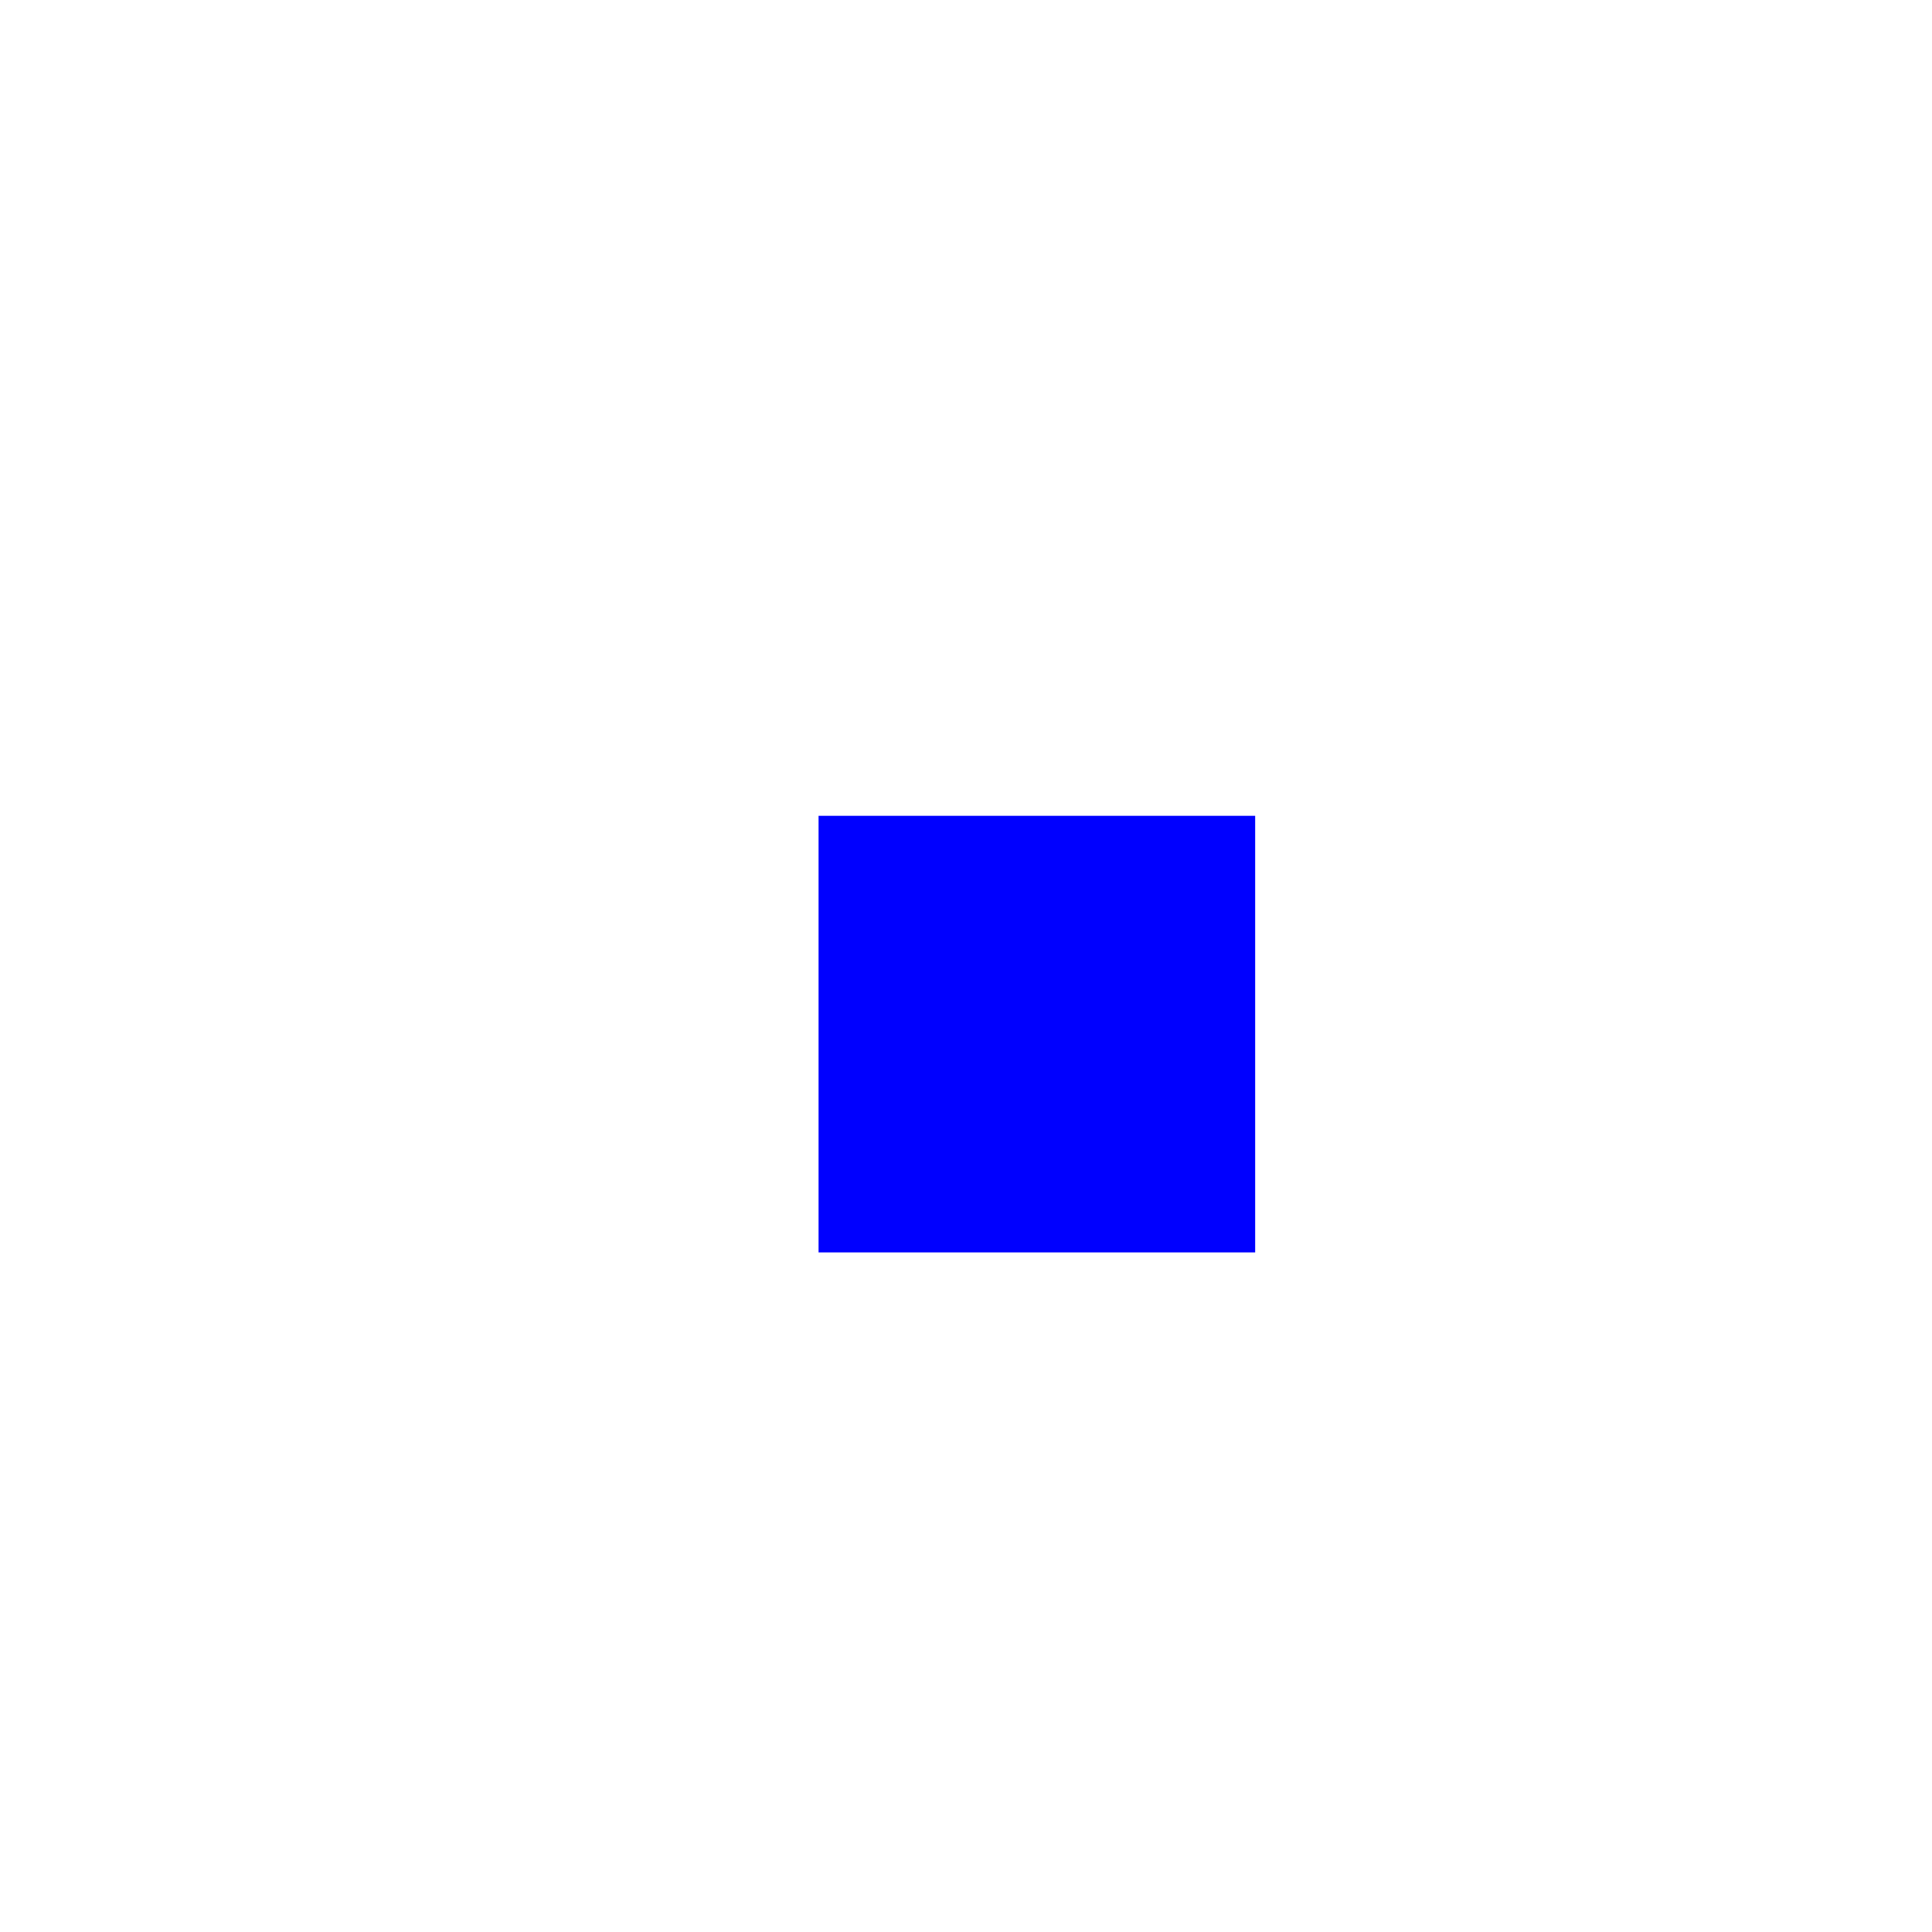
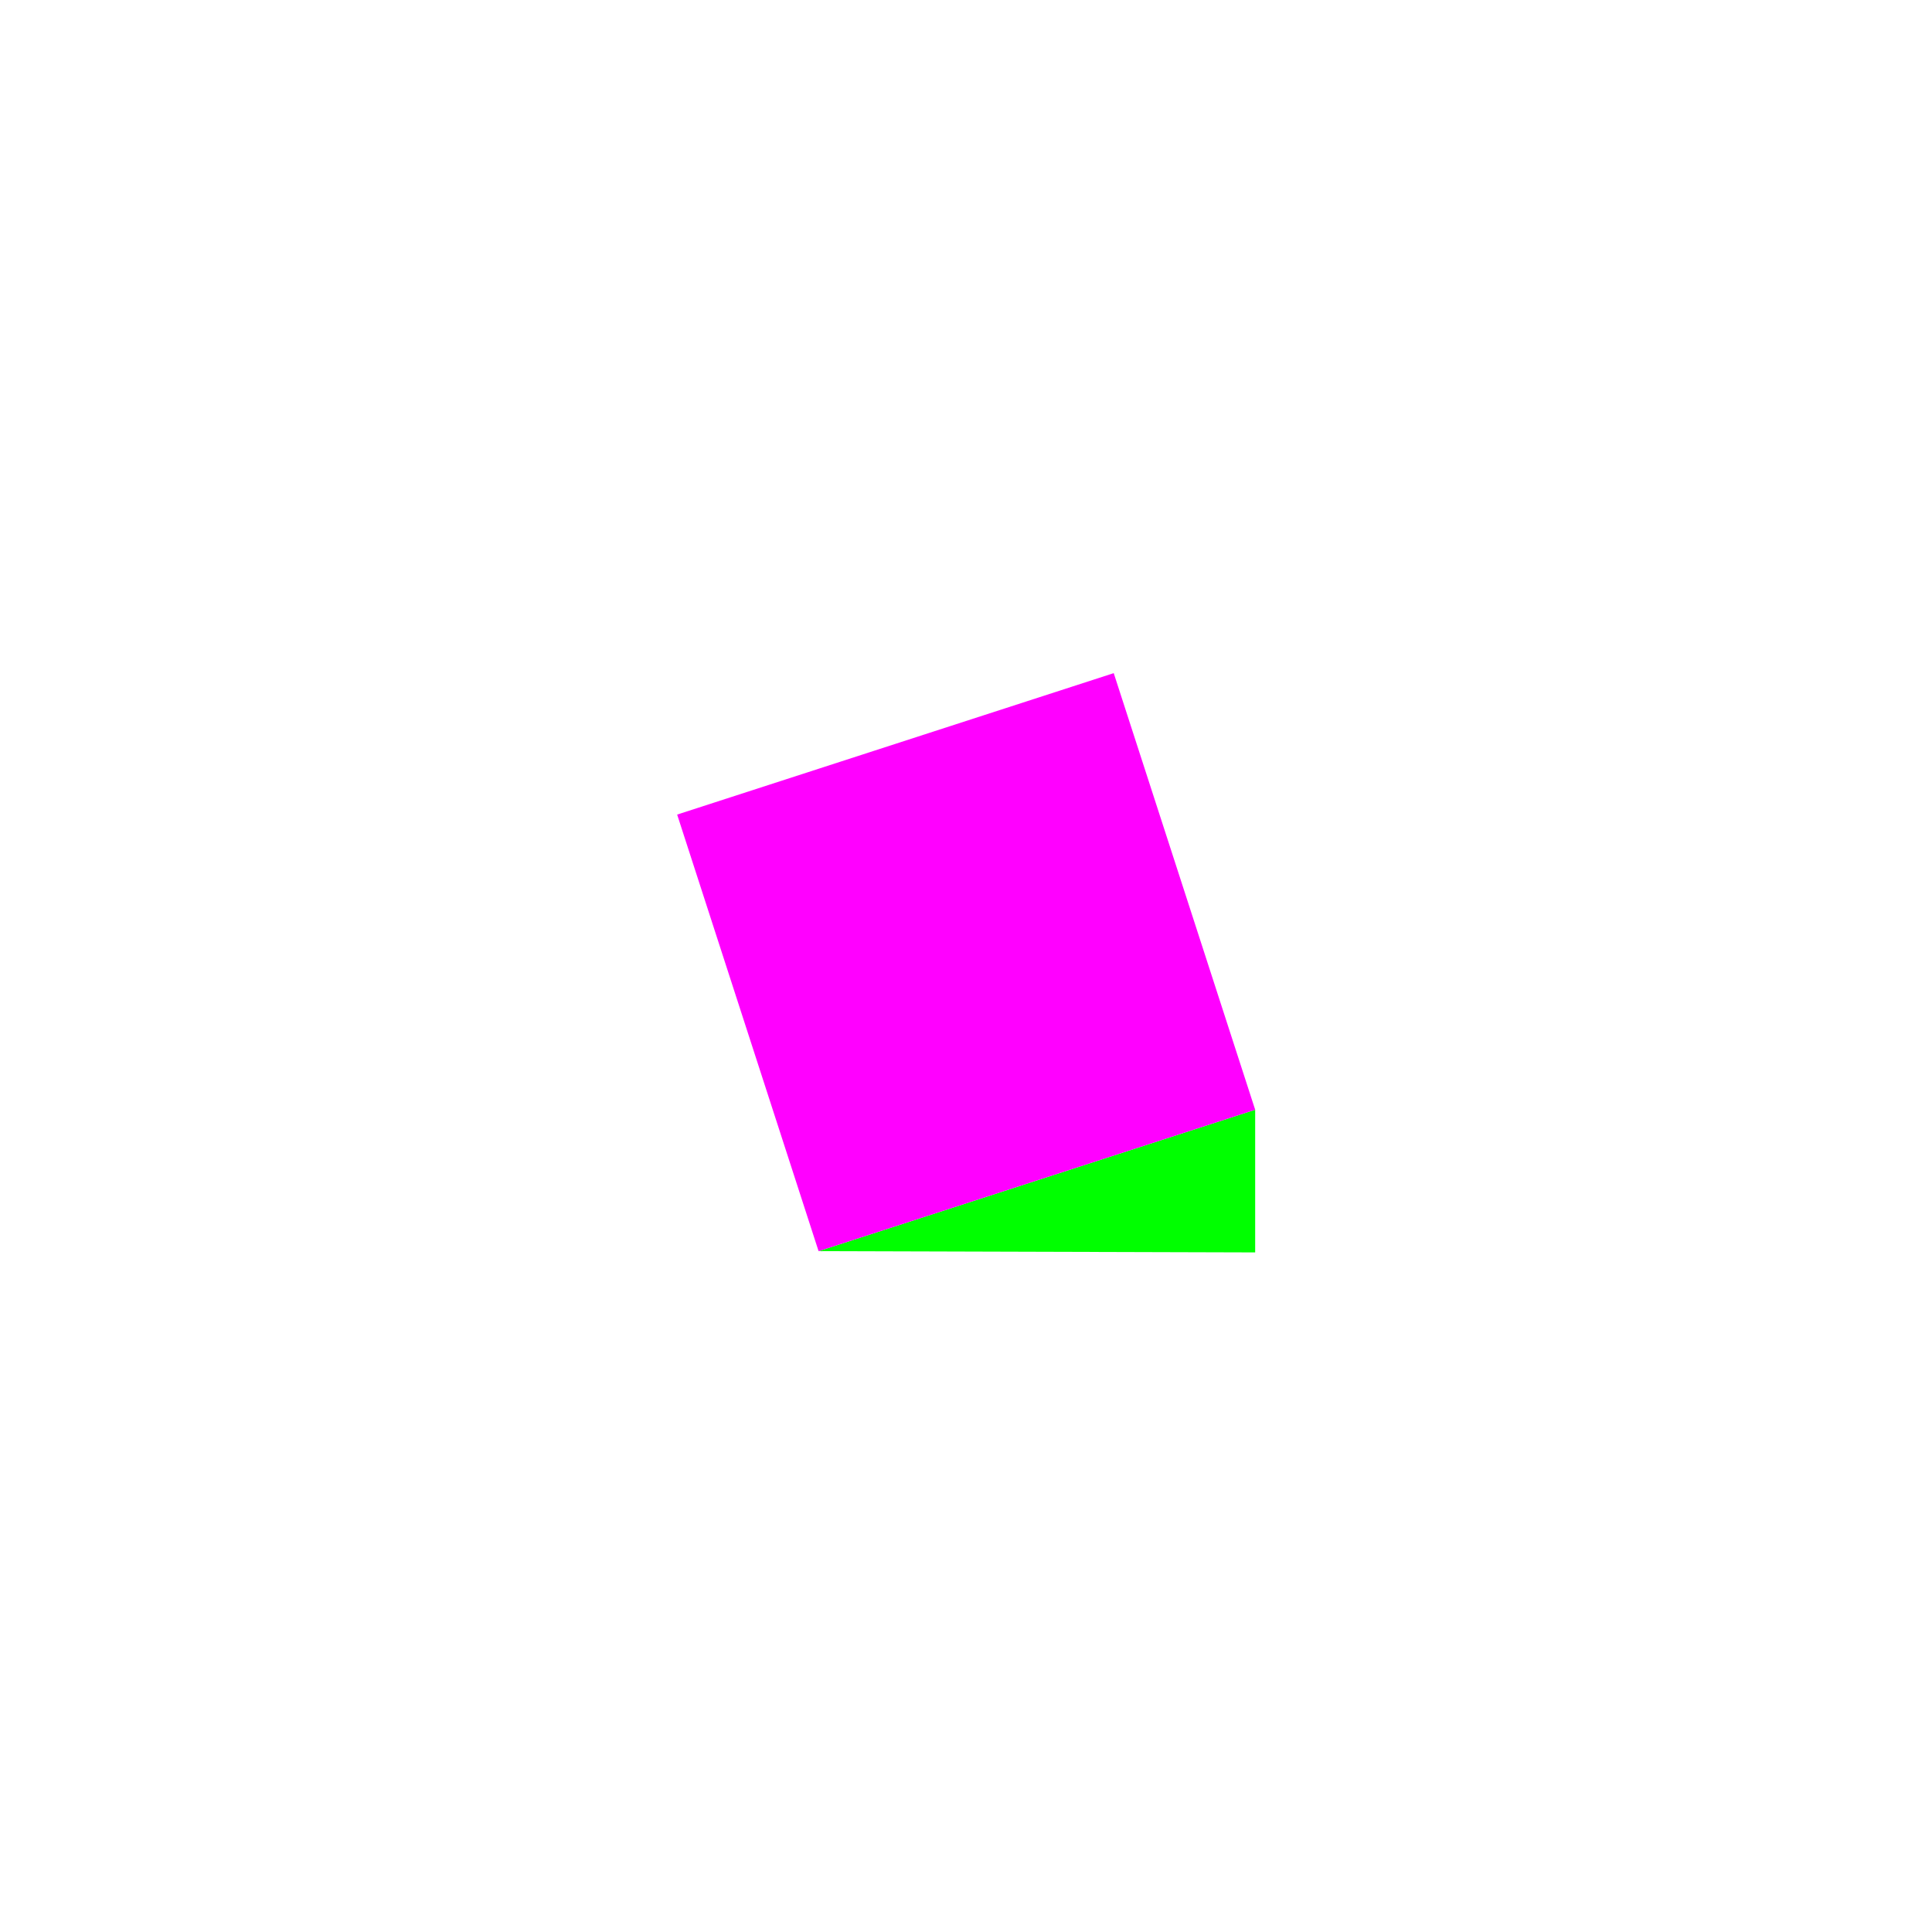
<svg xmlns="http://www.w3.org/2000/svg" width="210mm" height="210mm" viewBox="0 0 210 210" version="1.1" id="svg991">
  <defs id="defs985" />
  <g id="layer18" style="display:inline">
    <rect style="fill:#ffffff;fill-opacity:1;stroke:#fd00ff;stroke-width:0.107;stroke-linecap:butt;stroke-linejoin:miter;stroke-miterlimit:4;stroke-dasharray:0.855, 0.855;stroke-dashoffset:0;stroke-opacity:1;paint-order:markers fill stroke" id="rect1948" width="212.459" height="212.459" x="-0.793" y="-1.137" />
  </g>
  <g id="layer16" style="display:none" transform="translate(0,-87)">
    <rect style="display:inline;fill:none;fill-opacity:1;stroke:#0000fc;stroke-width:0.267;stroke-miterlimit:4;stroke-dasharray:2.136, 2.136;stroke-dashoffset:0;stroke-opacity:1" id="rect4582-3-2-9-31" width="47.457" height="47.457" x="88.974" y="175.675" />
  </g>
-   <g id="layer14" style="display:inline" transform="translate(0,-87)">
+   <g id="layer1" style="display:inline">
+     <path style="fill:#00ff00;fill-opacity:1;stroke:none;stroke-width:0.265px;stroke-linecap:butt;stroke-linejoin:miter;stroke-opacity:1" d="m 136.431,120.622 -47.455,15.373 47.455,0.137 v -15.51" id="path905" />
+   </g>
+   <g id="layer14" style="display:none" transform="translate(0,-87)">
    <rect style="display:inline;fill:#0000ff;fill-opacity:1;stroke:none;stroke-width:0.669;stroke-miterlimit:4;stroke-dasharray:none;stroke-opacity:1" id="rect4582-3-2-9-31-6-6" width="47.457" height="47.457" x="88.974" y="175.675" />
  </g>
  <g id="layer15" style="display:none" transform="translate(0,-87)">
    <rect style="display:inline;fill:none;fill-opacity:1;stroke:#ff0000;stroke-width:0.267;stroke-miterlimit:4;stroke-dasharray:2.136, 2.136;stroke-dashoffset:0;stroke-opacity:1" id="rect4584-71-5-9-1" width="15.51" height="15.51" x="136.431" y="207.622" />
    <rect style="display:inline;fill:none;fill-opacity:1;stroke:#fd00ff;stroke-width:0.267;stroke-miterlimit:4;stroke-dasharray:2.136, 2.136;stroke-dashoffset:0;stroke-opacity:1" id="rect4586-3-7-1-3-1-61" width="49.883" height="49.883" x="15.921" y="189.68" transform="rotate(-17.95)" />
  </g>
-   <g id="layer13" style="display:none" transform="translate(0,-87)">
-     <rect style="display:inline;fill:#ff0000;fill-opacity:1;stroke:none;stroke-width:0.669;stroke-miterlimit:4;stroke-dasharray:none;stroke-opacity:1" id="rect4584-71-5-9-1-7" width="15.51" height="15.51" x="136.431" y="207.622" />
-     <rect style="display:inline;fill:#ff00ff;fill-opacity:1;stroke:#fd00ff;stroke-width:0.584;stroke-miterlimit:4;stroke-dasharray:none;stroke-opacity:1" id="rect4586-3-7-1-3-1-3" width="49.883" height="49.883" x="15.921" y="189.68" transform="rotate(-17.95)" />
-     <rect style="display:inline;fill:#0000ff;fill-opacity:1;stroke:none;stroke-width:0.669;stroke-miterlimit:4;stroke-dasharray:none;stroke-opacity:1" id="rect4582-3-2-9-31-6" width="47.457" height="47.457" x="88.974" y="175.675" />
+   <g id="layer13" style="display:inline" transform="translate(0,-87)">
+     <g id="layer5" style="display:inline">
+       <rect style="display:inline;fill:#ff00ff;fill-opacity:1;stroke:none;stroke-width:0.584;stroke-miterlimit:4;stroke-dasharray:none;stroke-opacity:1" id="rect4586-3-7-1-3-1-3" width="49.883" height="49.883" x="15.921" y="189.68" transform="rotate(-17.95)" />
+     </g>
+     <g id="layer4" style="display:none">
+       <rect style="display:inline;fill:#ff0000;fill-opacity:1;stroke:none;stroke-width:0.669;stroke-miterlimit:4;stroke-dasharray:none;stroke-opacity:1" id="rect4584-71-5-9-1-7" width="15.51" height="15.51" x="136.431" y="207.622" />
+     </g>
+     <g id="layer2" style="display:none">
+       <rect style="display:inline;fill:#0000ff;fill-opacity:1;stroke:none;stroke-width:0.669;stroke-miterlimit:4;stroke-dasharray:none;stroke-opacity:1" id="rect4582-3-2-9-31-6" width="47.457" height="47.457" x="88.974" y="175.675" />
+     </g>
+   </g>
+   <g id="layer20" style="display:none">
+     <rect style="display:inline;fill:none;fill-opacity:1;stroke:#0000fc;stroke-width:0.267;stroke-miterlimit:4;stroke-dasharray:2.136, 2.136;stroke-dashoffset:0;stroke-opacity:1" id="rect4582-3-2-9-31-2" width="47.457" height="47.457" x="252.761" y="155.051" />
+     <rect style="display:inline;fill:none;fill-opacity:1;stroke:#0000fc;stroke-width:0.267;stroke-miterlimit:4;stroke-dasharray:2.136, 2.136;stroke-dashoffset:0;stroke-opacity:1" id="rect4582-3-2-9-31-2-8" width="47.457" height="47.457" x="136.568" y="73.168" />
+     <rect style="display:inline;fill:none;fill-opacity:1;stroke:#0000fc;stroke-width:0.267;stroke-miterlimit:4;stroke-dasharray:2.136, 2.136;stroke-dashoffset:0;stroke-opacity:1" id="rect4582-3-2-9-31-2-9" width="47.457" height="47.457" x="104.484" y="136.132" />
+     <rect style="display:inline;fill:none;fill-opacity:1;stroke:#0000fc;stroke-width:0.267;stroke-miterlimit:4;stroke-dasharray:2.136, 2.136;stroke-dashoffset:0;stroke-opacity:1" id="rect4582-3-2-9-31-2-7" width="47.457" height="47.457" x="73.601" y="41.22" />
+     <rect style="display:inline;fill:none;fill-opacity:1;stroke:#0000fc;stroke-width:0.267;stroke-miterlimit:4;stroke-dasharray:2.136, 2.136;stroke-dashoffset:0;stroke-opacity:1" id="rect4582-3-2-9-31-2-3" width="47.457" height="47.457" x="41.517" y="104.185" />
+     <rect style="display:inline;fill:none;fill-opacity:1;stroke:#0000fc;stroke-width:0.267;stroke-miterlimit:4;stroke-dasharray:2.136, 2.136;stroke-dashoffset:0;stroke-opacity:1" id="rect4582-3-2-9-31-2-6" width="47.457" height="47.457" x="121.058" y="25.71" />
+     <rect style="display:inline;fill:none;fill-opacity:1;stroke:#0000fc;stroke-width:0.267;stroke-miterlimit:4;stroke-dasharray:2.136, 2.136;stroke-dashoffset:0;stroke-opacity:1" id="rect4582-3-2-9-31-2-1" width="47.457" height="47.457" x="26.007" y="56.728" />
+     <rect style="display:inline;fill:none;fill-opacity:1;stroke:#0000fc;stroke-width:0.267;stroke-miterlimit:4;stroke-dasharray:2.136, 2.136;stroke-dashoffset:0;stroke-opacity:1" id="rect4582-3-2-9-31-2-2" width="47.457" height="47.457" x="151.941" y="120.622" />
+     <rect style="display:inline;fill:none;fill-opacity:1;stroke:#0000fc;stroke-width:0.267;stroke-miterlimit:4;stroke-dasharray:2.136, 2.136;stroke-dashoffset:0;stroke-opacity:1" id="rect4582-3-2-9-31-2-61" width="47.457" height="47.457" x="57.164" y="151.644" />
+     <rect style="display:inline;fill:none;fill-opacity:1;stroke:#0000fc;stroke-width:0.267;stroke-miterlimit:4;stroke-dasharray:2.136, 2.136;stroke-dashoffset:0;stroke-opacity:1" id="rect4582-3-2-9-31-2-32" width="47.457" height="47.457" x="105.548" y="-21.747" />
+     <rect style="display:inline;fill:none;fill-opacity:1;stroke:#0000fc;stroke-width:0.267;stroke-miterlimit:4;stroke-dasharray:2.136, 2.136;stroke-dashoffset:0;stroke-opacity:1" id="rect4582-3-2-9-31-2-0" width="47.457" height="47.457" x="58.091" y="-6.237" />
+     <rect style="display:inline;fill:none;fill-opacity:1;stroke:#0000fc;stroke-width:0.267;stroke-miterlimit:4;stroke-dasharray:2.136, 2.136;stroke-dashoffset:0;stroke-opacity:1" id="rect4582-3-2-9-31-2-615" width="47.457" height="47.457" x="10.497" y="9.271" />
+     <rect style="display:inline;fill:none;fill-opacity:1;stroke:#0000fc;stroke-width:0.267;stroke-miterlimit:4;stroke-dasharray:2.136, 2.136;stroke-dashoffset:0;stroke-opacity:1" id="rect4582-3-2-9-31-2-5" width="47.457" height="47.457" x="-21.45" y="72.238" />
+     <rect style="display:inline;fill:none;fill-opacity:1;stroke:#0000fc;stroke-width:0.267;stroke-miterlimit:4;stroke-dasharray:2.136, 2.136;stroke-dashoffset:0;stroke-opacity:1" id="rect4582-3-2-9-31-2-4" width="47.457" height="47.457" x="-5.94" y="119.695" />
+     <rect style="display:inline;fill:none;fill-opacity:1;stroke:#0000fc;stroke-width:0.267;stroke-miterlimit:4;stroke-dasharray:2.136, 2.136;stroke-dashoffset:0;stroke-opacity:1" id="rect4582-3-2-9-31-2-76" width="47.457" height="47.457" x="9.707" y="167.154" />
+     <rect style="display:inline;fill:none;fill-opacity:1;stroke:#0000fc;stroke-width:0.267;stroke-miterlimit:4;stroke-dasharray:2.136, 2.136;stroke-dashoffset:0;stroke-opacity:1" id="rect4582-3-2-9-31-2-56" width="47.457" height="47.457" x="168.515" y="10.201" />
+     <rect style="display:inline;fill:none;fill-opacity:1;stroke:#0000fc;stroke-width:0.267;stroke-miterlimit:4;stroke-dasharray:2.136, 2.136;stroke-dashoffset:0;stroke-opacity:1" id="rect4582-3-2-9-31-2-93" width="47.457" height="47.457" x="153.005" y="-37.256" />
+     <rect style="display:inline;fill:none;fill-opacity:1;stroke:#0000fc;stroke-width:0.267;stroke-miterlimit:4;stroke-dasharray:2.136, 2.136;stroke-dashoffset:0;stroke-opacity:1" id="rect4582-3-2-9-31-2-52" width="47.457" height="47.457" x="184.025" y="57.658" />
+     <rect style="display:inline;fill:none;fill-opacity:1;stroke:#0000fc;stroke-width:0.267;stroke-miterlimit:4;stroke-dasharray:2.136, 2.136;stroke-dashoffset:0;stroke-opacity:1" id="rect4582-3-2-9-31-2-54" width="47.457" height="47.457" x="199.396" y="105.249" />
+     <rect style="display:inline;fill:none;fill-opacity:1;stroke:#0000fc;stroke-width:0.267;stroke-miterlimit:4;stroke-dasharray:2.136, 2.136;stroke-dashoffset:0;stroke-opacity:1" id="rect4582-3-2-9-31-2-49" width="47.457" height="47.457" x="-5.012" y="-38.186" />
+     <rect style="display:inline;fill:none;fill-opacity:1;stroke:#0000fc;stroke-width:0.267;stroke-miterlimit:4;stroke-dasharray:2.136, 2.136;stroke-dashoffset:0;stroke-opacity:1" id="rect4582-3-2-9-31-2-20" width="47.457" height="47.457" x="-36.96" y="24.781" />
+     <rect style="display:inline;fill:none;fill-opacity:1;stroke:#0000fc;stroke-width:0.267;stroke-miterlimit:4;stroke-dasharray:2.136, 2.136;stroke-dashoffset:0;stroke-opacity:1" id="rect4582-3-2-9-31-2-68" width="47.457" height="47.457" x="-37.887" y="182.662" />
+     <rect style="display:inline;fill:none;fill-opacity:1;stroke:#0000fc;stroke-width:0.267;stroke-miterlimit:4;stroke-dasharray:2.136, 2.136;stroke-dashoffset:0;stroke-opacity:1" id="rect4582-3-2-9-31-2-92" width="47.457" height="47.457" x="72.674" y="199.101" />
+     <rect style="display:inline;fill:none;fill-opacity:1;stroke:#0000fc;stroke-width:0.267;stroke-miterlimit:4;stroke-dasharray:2.136, 2.136;stroke-dashoffset:0;stroke-opacity:1" id="rect4582-3-2-9-31-2-66" width="47.457" height="47.457" x="119.994" y="183.589" />
+     <rect style="display:inline;fill:none;fill-opacity:1;stroke:#0000fc;stroke-width:0.267;stroke-miterlimit:4;stroke-dasharray:2.136, 2.136;stroke-dashoffset:0;stroke-opacity:1" id="rect4582-3-2-9-31-2-495" width="47.457" height="47.457" x="167.451" y="168.079" />
+   </g>
+   <g id="layer19" style="display:none">
+     <rect style="display:inline;fill:none;fill-opacity:1;stroke:#ff0000;stroke-width:0.267;stroke-miterlimit:4;stroke-dasharray:2.136, 2.136;stroke-dashoffset:0;stroke-opacity:1" id="rect4584-71-5-9-1-3" width="15.51" height="15.51" x="280.641" y="117.578" />
+     <rect style="display:inline;fill:none;fill-opacity:1;stroke:#ff0000;stroke-width:0.267;stroke-miterlimit:4;stroke-dasharray:2.136, 2.136;stroke-dashoffset:0;stroke-opacity:1" id="rect4584-71-5-9-1-3-7" width="15.51" height="15.51" x="121.058" y="73.168" />
+     <rect style="display:inline;fill:none;fill-opacity:1;stroke:#ff0000;stroke-width:0.267;stroke-miterlimit:4;stroke-dasharray:2.136, 2.136;stroke-dashoffset:0;stroke-opacity:1" id="rect4584-71-5-9-1-3-5" width="15.51" height="15.51" x="73.464" y="88.675" />
+     <rect style="display:inline;fill:none;fill-opacity:1;stroke:#ff0000;stroke-width:0.267;stroke-miterlimit:4;stroke-dasharray:2.136, 2.136;stroke-dashoffset:0;stroke-opacity:1" id="rect4584-71-5-9-1-3-9" width="15.51" height="15.51" x="89.111" y="136.134" />
+     <rect style="display:inline;fill:none;fill-opacity:1;stroke:#ff0000;stroke-width:0.267;stroke-miterlimit:4;stroke-dasharray:2.136, 2.136;stroke-dashoffset:0;stroke-opacity:1" id="rect4584-71-5-9-1-3-93" width="15.51" height="15.51" x="168.515" y="57.658" />
+     <rect style="display:inline;fill:none;fill-opacity:1;stroke:#ff0000;stroke-width:0.267;stroke-miterlimit:4;stroke-dasharray:2.136, 2.136;stroke-dashoffset:0;stroke-opacity:1" id="rect4584-71-5-9-1-3-1" width="15.51" height="15.51" x="183.886" y="105.249" />
+     <rect style="display:inline;fill:none;fill-opacity:1;stroke:#ff0000;stroke-width:0.267;stroke-miterlimit:4;stroke-dasharray:2.136, 2.136;stroke-dashoffset:0;stroke-opacity:1" id="rect4584-71-5-9-1-3-94" width="15.51" height="15.51" x="151.941" y="168.079" />
+     <rect style="display:inline;fill:none;fill-opacity:1;stroke:#ff0000;stroke-width:0.267;stroke-miterlimit:4;stroke-dasharray:2.136, 2.136;stroke-dashoffset:0;stroke-opacity:1" id="rect4584-71-5-9-1-3-78" width="15.51" height="15.51" x="105.548" y="25.71" />
+     <rect style="display:inline;fill:none;fill-opacity:1;stroke:#ff0000;stroke-width:0.267;stroke-miterlimit:4;stroke-dasharray:2.136, 2.136;stroke-dashoffset:0;stroke-opacity:1" id="rect4584-71-5-9-1-3-4" width="15.51" height="15.51" x="57.954" y="41.218" />
+     <rect style="display:inline;fill:none;fill-opacity:1;stroke:#ff0000;stroke-width:0.267;stroke-miterlimit:4;stroke-dasharray:2.136, 2.136;stroke-dashoffset:0;stroke-opacity:1" id="rect4584-71-5-9-1-3-50" width="15.51" height="15.51" x="26.007" y="104.185" />
+     <rect style="display:inline;fill:none;fill-opacity:1;stroke:#ff0000;stroke-width:0.267;stroke-miterlimit:4;stroke-dasharray:2.136, 2.136;stroke-dashoffset:0;stroke-opacity:1" id="rect4584-71-5-9-1-3-3" width="15.51" height="15.51" x="10.497" y="56.728" />
+     <rect style="display:inline;fill:none;fill-opacity:1;stroke:#ff0000;stroke-width:0.267;stroke-miterlimit:4;stroke-dasharray:2.136, 2.136;stroke-dashoffset:0;stroke-opacity:1" id="rect4584-71-5-9-1-3-0" width="15.51" height="15.51" x="41.654" y="151.644" />
+     <rect style="display:inline;fill:none;fill-opacity:1;stroke:#ff0000;stroke-width:0.267;stroke-miterlimit:4;stroke-dasharray:2.136, 2.136;stroke-dashoffset:0;stroke-opacity:1" id="rect4584-71-5-9-1-3-6" width="15.51" height="15.51" x="153.005" y="10.201" />
+     <rect style="display:inline;fill:none;fill-opacity:1;stroke:#ff0000;stroke-width:0.267;stroke-miterlimit:4;stroke-dasharray:2.136, 2.136;stroke-dashoffset:0;stroke-opacity:1" id="rect4584-71-5-9-1-3-74" width="15.51" height="15.51" x="200.462" y="-5.309" />
+     <rect style="display:inline;fill:none;fill-opacity:1;stroke:#ff0000;stroke-width:0.267;stroke-miterlimit:4;stroke-dasharray:2.136, 2.136;stroke-dashoffset:0;stroke-opacity:1" id="rect4584-71-5-9-1-3-744" width="15.51" height="15.51" x="199.396" y="152.706" />
+     <rect style="display:inline;fill:none;fill-opacity:1;stroke:#ff0000;stroke-width:0.267;stroke-miterlimit:4;stroke-dasharray:2.136, 2.136;stroke-dashoffset:0;stroke-opacity:1" id="rect4584-71-5-9-1-3-30" width="15.51" height="15.51" x="104.484" y="183.589" />
+     <rect style="display:inline;fill:none;fill-opacity:1;stroke:#ff0000;stroke-width:0.267;stroke-miterlimit:4;stroke-dasharray:2.136, 2.136;stroke-dashoffset:0;stroke-opacity:1" id="rect4584-71-5-9-1-3-786" width="15.51" height="15.51" x="57.164" y="199.101" />
+     <rect style="display:inline;fill:none;fill-opacity:1;stroke:#ff0000;stroke-width:0.267;stroke-miterlimit:4;stroke-dasharray:2.136, 2.136;stroke-dashoffset:0;stroke-opacity:1" id="rect4584-71-5-9-1-3-8" width="15.51" height="15.51" x="-5.94" y="167.152" />
+     <rect style="display:inline;fill:none;fill-opacity:1;stroke:#ff0000;stroke-width:0.267;stroke-miterlimit:4;stroke-dasharray:2.136, 2.136;stroke-dashoffset:0;stroke-opacity:1" id="rect4584-71-5-9-1-3-84" width="15.51" height="15.51" x="42.445" y="-6.239" />
+     <rect style="display:inline;fill:none;fill-opacity:1;stroke:#ff0000;stroke-width:0.267;stroke-miterlimit:4;stroke-dasharray:2.136, 2.136;stroke-dashoffset:0;stroke-opacity:1" id="rect4584-71-5-9-1-3-31" width="15.51" height="15.51" x="-5.012" y="9.271" />
  </g>
  <g id="layer17" style="display:none" transform="translate(0,-87)">
    <path style="display:inline;fill:none;fill-opacity:1;stroke:#ffff00;stroke-width:0.267;stroke-linecap:butt;stroke-linejoin:miter;stroke-miterlimit:4;stroke-dasharray:0.067, 0.067;stroke-dashoffset:0;stroke-opacity:1;paint-order:stroke fill markers" d="m 136.567,208.041 -0.136,-0.419 -47.32,15.329 v 0.183 h 47.456 z" id="path159-8" />
  </g>
  <g id="layer10" style="display:none" transform="translate(0,-87)">
    <circle style="display:inline;fill:none;fill-opacity:1;stroke:#00ffff;stroke-width:0.287;stroke-linecap:butt;stroke-linejoin:miter;stroke-miterlimit:4;stroke-dasharray:0.573, 0.287;stroke-dashoffset:0;stroke-opacity:0.75;paint-order:markers fill stroke" id="path935" cx="136.444" cy="207.529" r="1.383" />
  </g>
  <g id="layer11" style="display:none" transform="translate(0,-87)">
-     <rect y="175.675" x="88.974" height="47.457" width="47.457" id="rect1742" style="display:inline;fill:#0000ff;fill-opacity:1;stroke:none;stroke-width:0.669;stroke-miterlimit:4;stroke-dasharray:none;stroke-opacity:1" />
    <g style="display:inline;stroke:#fd00ff;stroke-width:0.106;stroke-miterlimit:4;stroke-dasharray:0.847, 0.847;stroke-dashoffset:0;stroke-opacity:1" id="g1706" transform="matrix(2.523089,0,0,2.523089,-184.5629,-107.6378)">
      <rect transform="rotate(-17.95)" y="158.077" x="42.981" height="19.771" width="19.771" id="rect4586-3-7-1-3-1" style="display:inline;fill:none;fill-opacity:1;stroke:#fd00ff;stroke-width:0.106;stroke-miterlimit:4;stroke-dasharray:0.847, 0.847;stroke-dashoffset:0;stroke-opacity:1" />
      <rect transform="rotate(-17.95)" y="158.077" x="62.752" height="19.771" width="19.771" id="rect4586-3-7-1-3-1-6" style="display:inline;fill:none;fill-opacity:1;stroke:#fd00ff;stroke-width:0.106;stroke-miterlimit:4;stroke-dasharray:0.847, 0.847;stroke-dashoffset:0;stroke-opacity:1" />
      <rect transform="rotate(-17.95)" y="138.306" x="42.981" height="19.771" width="19.771" id="rect4586-3-7-1-3-1-2" style="display:inline;fill:none;fill-opacity:1;stroke:#fd00ff;stroke-width:0.106;stroke-miterlimit:4;stroke-dasharray:0.847, 0.847;stroke-dashoffset:0;stroke-opacity:1" />
      <rect transform="rotate(-17.95)" y="138.306" x="62.752" height="19.771" width="19.771" id="rect4586-3-7-1-3-1-9" style="display:inline;fill:none;fill-opacity:1;stroke:#fd00ff;stroke-width:0.106;stroke-miterlimit:4;stroke-dasharray:0.847, 0.847;stroke-dashoffset:0;stroke-opacity:1" />
      <rect transform="rotate(-17.95)" y="138.306" x="82.522" height="19.771" width="19.771" id="rect4586-3-7-1-3-1-1" style="display:inline;fill:none;fill-opacity:1;stroke:#fd00ff;stroke-width:0.106;stroke-miterlimit:4;stroke-dasharray:0.847, 0.847;stroke-dashoffset:0;stroke-opacity:1" />
      <rect transform="rotate(-17.95)" y="158.077" x="82.522" height="19.771" width="19.771" id="rect4586-3-7-1-3-1-27" style="display:inline;fill:none;fill-opacity:1;stroke:#fd00ff;stroke-width:0.106;stroke-miterlimit:4;stroke-dasharray:0.847, 0.847;stroke-dashoffset:0;stroke-opacity:1" />
      <rect transform="rotate(-17.95)" y="118.535" x="42.981" height="19.771" width="19.771" id="rect4586-3-7-1-3-1-0" style="display:inline;fill:none;fill-opacity:1;stroke:#fd00ff;stroke-width:0.106;stroke-miterlimit:4;stroke-dasharray:0.847, 0.847;stroke-dashoffset:0;stroke-opacity:1" />
      <rect transform="rotate(-17.95)" y="118.535" x="62.752" height="19.771" width="19.771" id="rect4586-3-7-1-3-1-93" style="display:inline;fill:none;fill-opacity:1;stroke:#fd00ff;stroke-width:0.106;stroke-miterlimit:4;stroke-dasharray:0.847, 0.847;stroke-dashoffset:0;stroke-opacity:1" />
      <rect transform="rotate(-17.95)" y="118.535" x="82.522" height="19.771" width="19.771" id="rect4586-3-7-1-3-1-60" style="display:inline;fill:none;fill-opacity:1;stroke:#fd00ff;stroke-width:0.106;stroke-miterlimit:4;stroke-dasharray:0.847, 0.847;stroke-dashoffset:0;stroke-opacity:1" />
    </g>
  </g>
+   <g id="layer21" style="display:none">
+     <g style="display:inline" id="g3086" transform="matrix(2.528038,0,0,2.528038,508.4349,-71.56737)">
+       <rect transform="rotate(-17.95)" y="7.241" x="-183.15" height="19.771" width="19.771" id="rect4586-3-1" style="display:inline;fill:#fc00ff;fill-opacity:1;stroke:#000000;stroke-width:0.106;stroke-miterlimit:4;stroke-dasharray:none;stroke-dashoffset:0;stroke-opacity:1;paint-order:stroke fill markers" />
+       <path id="rect4584-7" d="m -147.049,76.049 1.992,6.147 h 4.155 v -6.147 z" style="display:inline;fill:#ff0000;fill-opacity:1;stroke:#060006;stroke-width:0.106;stroke-miterlimit:4;stroke-dasharray:none;stroke-dashoffset:0;stroke-opacity:1;paint-order:stroke fill markers" />
+       <path id="rect4582" d="m -165.91,82.087 18.809,-6.093 -4.12,-12.716 h -14.689 z" style="display:inline;fill:#0000ff;fill-opacity:1;stroke:#060006;stroke-width:0.106;stroke-miterlimit:4;stroke-dasharray:none;stroke-dashoffset:0;stroke-opacity:1;paint-order:stroke fill markers" />
+       <path id="rect4582-5" d="m -151.221,63.278 4.12,12.716 h 5.3e-4 v -12.716 z" style="display:inline;fill:#0000ff;fill-opacity:1;stroke:#060006;stroke-width:0.106;stroke-miterlimit:4;stroke-dasharray:none;stroke-dashoffset:0;stroke-opacity:1;paint-order:stroke fill markers" />
+       <path id="path159" d="m -147.049,76.214 -0.054,-0.166 -18.755,6.076 v 0.072 h 18.809 z" style="display:inline;fill:#0000ff;fill-opacity:1;stroke:#060006;stroke-width:0.106;stroke-miterlimit:4;stroke-dasharray:none;stroke-dashoffset:0;stroke-opacity:1;paint-order:stroke fill markers" />
+       <path id="path162" d="m -147.049,76.049 v 6.147 h 1.992 z" style="display:inline;fill:#ff0000;fill-opacity:1;stroke:#060006;stroke-width:0.106;stroke-linecap:butt;stroke-miterlimit:4;stroke-dasharray:none;stroke-dashoffset:0;stroke-opacity:1;paint-order:stroke fill markers" />
+       <path id="path159-8-0" d="m -147.049,76.214 -0.054,-0.166 -18.755,6.076 v 0.072 h 18.809 z" style="display:inline;fill:none;fill-opacity:1;stroke:#ffff00;stroke-width:0.106;stroke-linecap:butt;stroke-linejoin:miter;stroke-miterlimit:4;stroke-dasharray:0.026, 0.026;stroke-dashoffset:0;stroke-opacity:1;paint-order:stroke fill markers" />
+     </g>
+     <path style="display:inline;fill:none;fill-opacity:1;stroke:#ffff00;stroke-width:0.268;stroke-linecap:butt;stroke-linejoin:miter;stroke-miterlimit:4;stroke-dasharray:0.067, 0.067;stroke-dashoffset:0;stroke-opacity:1;paint-order:stroke fill markers" d="m 54.747,321.954 -0.136,-0.419 -47.413,15.359 v 0.183 H 54.747 Z" id="path159-8-0-2" />
+   </g>
+   <g id="layer22" style="display:none">
+     <g style="display:inline" id="g3183">
+       <path id="rect4584-7-1" d="m 10.315,56.728 5.035,15.54 h 10.505 v -15.54 z" style="display:inline;fill:#ff0000;fill-opacity:1;stroke:#060006;stroke-width:0.268;stroke-miterlimit:4;stroke-dasharray:none;stroke-dashoffset:0;stroke-opacity:1;paint-order:stroke fill markers" />
+       <path id="rect4582-7" d="M 25.855,104.277 73.404,88.875 62.989,56.728 H 25.855 Z" style="display:inline;fill:#0000ff;fill-opacity:1;stroke:#060006;stroke-width:0.268;stroke-miterlimit:4;stroke-dasharray:none;stroke-dashoffset:0;stroke-opacity:1;paint-order:stroke fill markers" />
+       <path id="rect4582-5-2" d="m 15.439,72.268 10.415,32.147 h 0.001 V 72.268 Z" style="display:inline;fill:#0000ff;fill-opacity:1;stroke:#060006;stroke-width:0.268;stroke-miterlimit:4;stroke-dasharray:none;stroke-dashoffset:0;stroke-opacity:1;paint-order:stroke fill markers" />
+       <path id="path159-7" d="m 57.954,41.605 -0.136,-0.419 -47.413,15.359 v 0.183 h 47.549 z" style="display:inline;fill:#0000ff;fill-opacity:1;stroke:#060006;stroke-width:0.268;stroke-miterlimit:4;stroke-dasharray:none;stroke-dashoffset:0;stroke-opacity:1;paint-order:stroke fill markers" />
+       <path id="path162-2" d="m 57.954,41.189 v 15.54 h 5.035 z" style="display:inline;fill:#ff0000;fill-opacity:1;stroke:#060006;stroke-width:0.268;stroke-linecap:butt;stroke-miterlimit:4;stroke-dasharray:none;stroke-dashoffset:0;stroke-opacity:1;paint-order:stroke fill markers" />
+     </g>
+     <rect style="display:inline;fill:#fc00ff;fill-opacity:1;stroke:#000000;stroke-width:0.268;stroke-miterlimit:4;stroke-dasharray:none;stroke-dashoffset:0;stroke-opacity:1;paint-order:stroke fill markers" id="rect4586-3-1-7" width="49.981" height="49.981" x="42.636" y="106.915" transform="rotate(-17.95)" />
+   </g>
</svg>
